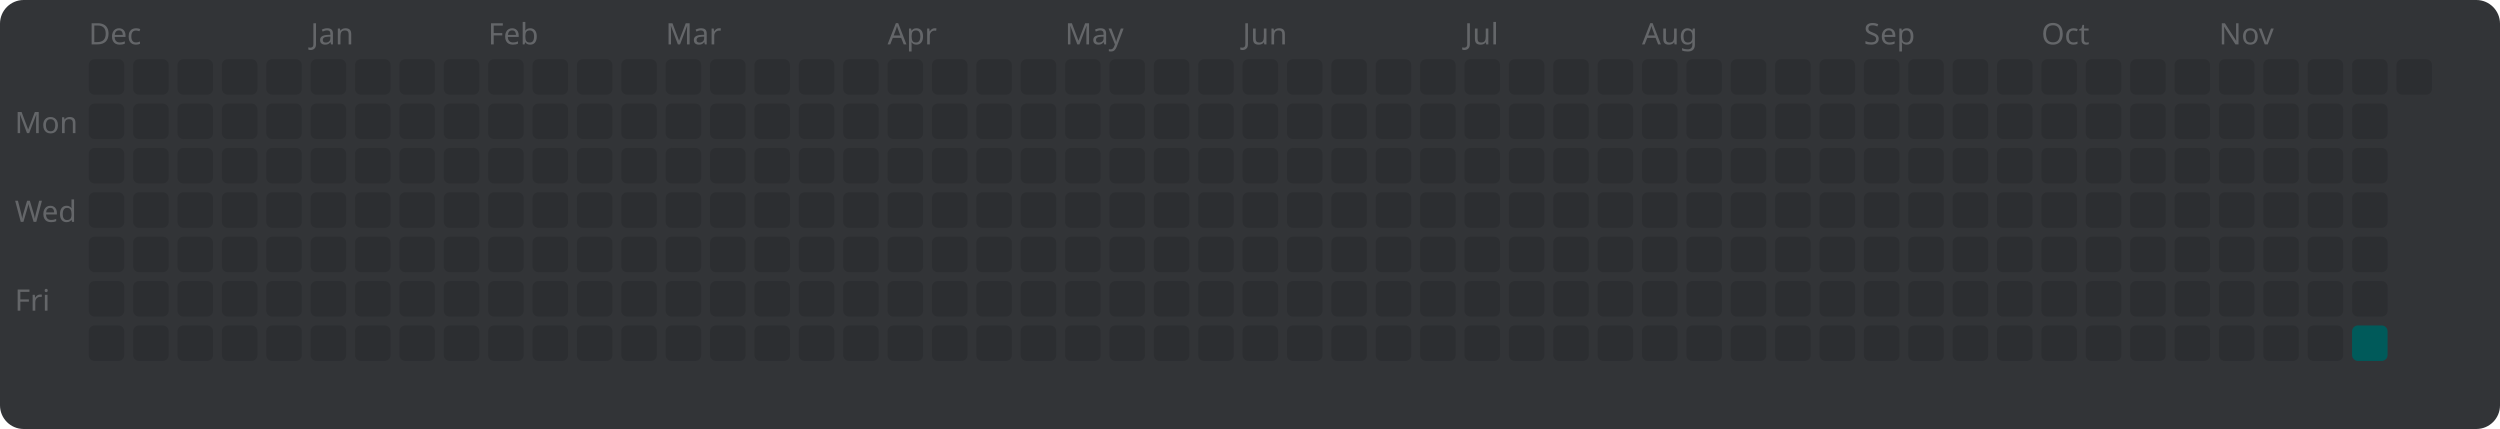
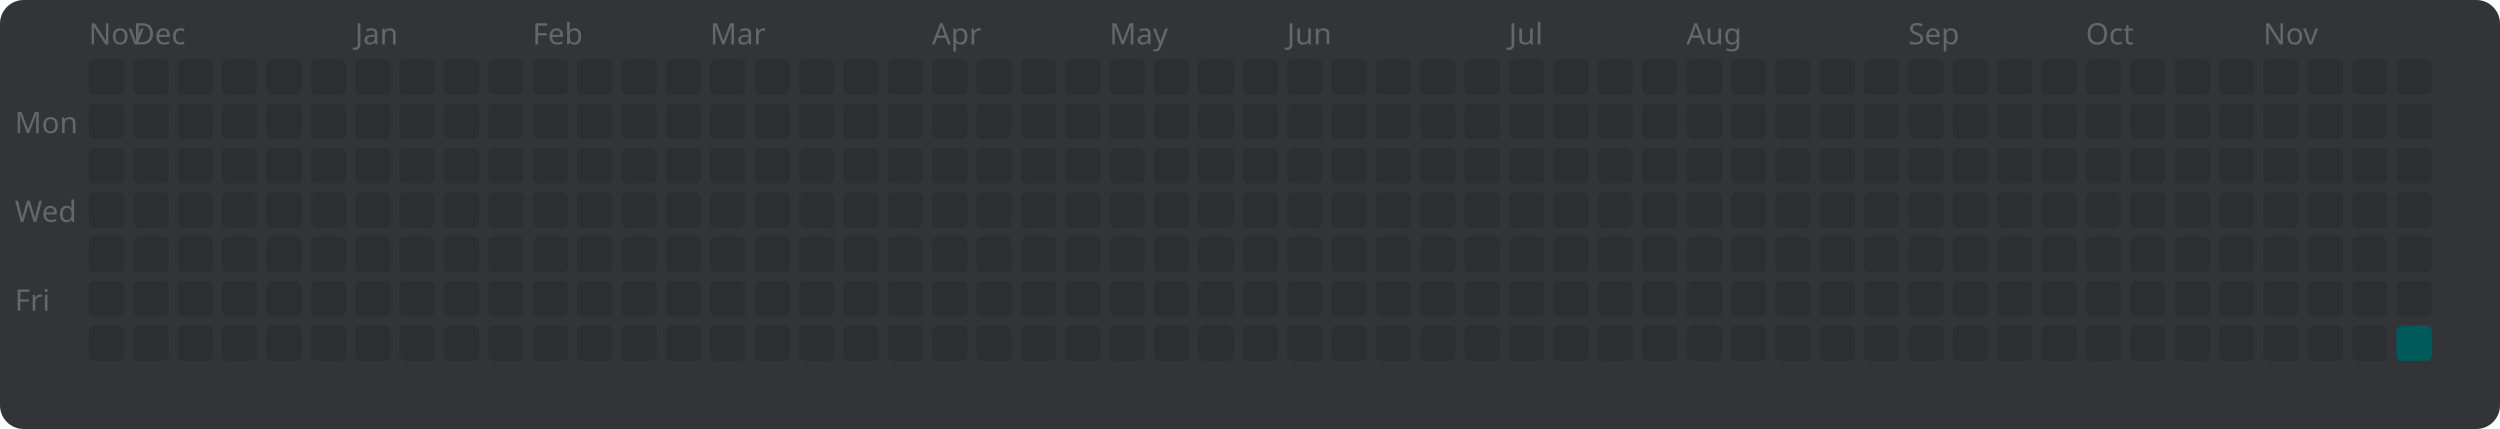
<svg xmlns="http://www.w3.org/2000/svg" width="845" height="145" viewBox="0 0 845 145" style="font-family: sans-serif; font-size: 10px;">
  <rect width="100%" height="100%" fill="#323437" rx="8" />
  <text x="5" y="45" fill="#646669">Mon</text>
  <text x="5" y="75" fill="#646669">Wed</text>
  <text x="5" y="105" fill="#646669">Fri</text>
-   <text x="30" y="15" fill="#646669">Dec</text>
+   <text x="30" y="15" fill="#646669">Nov</text>
  <rect x="30" y="20" width="12" height="12" fill="#2c2e31" rx="2" />
  <rect x="30" y="35" width="12" height="12" fill="#2c2e31" rx="2" />
  <rect x="30" y="50" width="12" height="12" fill="#2c2e31" rx="2" />
  <rect x="30" y="65" width="12" height="12" fill="#2c2e31" rx="2" />
  <rect x="30" y="80" width="12" height="12" fill="#2c2e31" rx="2" />
  <rect x="30" y="95" width="12" height="12" fill="#2c2e31" rx="2" />
  <rect x="30" y="110" width="12" height="12" fill="#2c2e31" rx="2" />
+   <text x="45" y="15" fill="#646669">Dec</text>
  <rect x="45" y="20" width="12" height="12" fill="#2c2e31" rx="2" />
  <rect x="45" y="35" width="12" height="12" fill="#2c2e31" rx="2" />
  <rect x="45" y="50" width="12" height="12" fill="#2c2e31" rx="2" />
  <rect x="45" y="65" width="12" height="12" fill="#2c2e31" rx="2" />
  <rect x="45" y="80" width="12" height="12" fill="#2c2e31" rx="2" />
  <rect x="45" y="95" width="12" height="12" fill="#2c2e31" rx="2" />
  <rect x="45" y="110" width="12" height="12" fill="#2c2e31" rx="2" />
  <rect x="60" y="20" width="12" height="12" fill="#2c2e31" rx="2" />
  <rect x="60" y="35" width="12" height="12" fill="#2c2e31" rx="2" />
  <rect x="60" y="50" width="12" height="12" fill="#2c2e31" rx="2" />
  <rect x="60" y="65" width="12" height="12" fill="#2c2e31" rx="2" />
  <rect x="60" y="80" width="12" height="12" fill="#2c2e31" rx="2" />
  <rect x="60" y="95" width="12" height="12" fill="#2c2e31" rx="2" />
  <rect x="60" y="110" width="12" height="12" fill="#2c2e31" rx="2" />
  <rect x="75" y="20" width="12" height="12" fill="#2c2e31" rx="2" />
  <rect x="75" y="35" width="12" height="12" fill="#2c2e31" rx="2" />
  <rect x="75" y="50" width="12" height="12" fill="#2c2e31" rx="2" />
  <rect x="75" y="65" width="12" height="12" fill="#2c2e31" rx="2" />
  <rect x="75" y="80" width="12" height="12" fill="#2c2e31" rx="2" />
  <rect x="75" y="95" width="12" height="12" fill="#2c2e31" rx="2" />
  <rect x="75" y="110" width="12" height="12" fill="#2c2e31" rx="2" />
  <rect x="90" y="20" width="12" height="12" fill="#2c2e31" rx="2" />
  <rect x="90" y="35" width="12" height="12" fill="#2c2e31" rx="2" />
  <rect x="90" y="50" width="12" height="12" fill="#2c2e31" rx="2" />
  <rect x="90" y="65" width="12" height="12" fill="#2c2e31" rx="2" />
  <rect x="90" y="80" width="12" height="12" fill="#2c2e31" rx="2" />
  <rect x="90" y="95" width="12" height="12" fill="#2c2e31" rx="2" />
  <rect x="90" y="110" width="12" height="12" fill="#2c2e31" rx="2" />
-   <text x="105" y="15" fill="#646669">Jan</text>
  <rect x="105" y="20" width="12" height="12" fill="#2c2e31" rx="2" />
  <rect x="105" y="35" width="12" height="12" fill="#2c2e31" rx="2" />
  <rect x="105" y="50" width="12" height="12" fill="#2c2e31" rx="2" />
  <rect x="105" y="65" width="12" height="12" fill="#2c2e31" rx="2" />
  <rect x="105" y="80" width="12" height="12" fill="#2c2e31" rx="2" />
  <rect x="105" y="95" width="12" height="12" fill="#2c2e31" rx="2" />
  <rect x="105" y="110" width="12" height="12" fill="#2c2e31" rx="2" />
+   <text x="120" y="15" fill="#646669">Jan</text>
  <rect x="120" y="20" width="12" height="12" fill="#2c2e31" rx="2" />
  <rect x="120" y="35" width="12" height="12" fill="#2c2e31" rx="2" />
  <rect x="120" y="50" width="12" height="12" fill="#2c2e31" rx="2" />
  <rect x="120" y="65" width="12" height="12" fill="#2c2e31" rx="2" />
  <rect x="120" y="80" width="12" height="12" fill="#2c2e31" rx="2" />
  <rect x="120" y="95" width="12" height="12" fill="#2c2e31" rx="2" />
  <rect x="120" y="110" width="12" height="12" fill="#2c2e31" rx="2" />
  <rect x="135" y="20" width="12" height="12" fill="#2c2e31" rx="2" />
  <rect x="135" y="35" width="12" height="12" fill="#2c2e31" rx="2" />
  <rect x="135" y="50" width="12" height="12" fill="#2c2e31" rx="2" />
  <rect x="135" y="65" width="12" height="12" fill="#2c2e31" rx="2" />
  <rect x="135" y="80" width="12" height="12" fill="#2c2e31" rx="2" />
  <rect x="135" y="95" width="12" height="12" fill="#2c2e31" rx="2" />
  <rect x="135" y="110" width="12" height="12" fill="#2c2e31" rx="2" />
  <rect x="150" y="20" width="12" height="12" fill="#2c2e31" rx="2" />
  <rect x="150" y="35" width="12" height="12" fill="#2c2e31" rx="2" />
  <rect x="150" y="50" width="12" height="12" fill="#2c2e31" rx="2" />
  <rect x="150" y="65" width="12" height="12" fill="#2c2e31" rx="2" />
  <rect x="150" y="80" width="12" height="12" fill="#2c2e31" rx="2" />
  <rect x="150" y="95" width="12" height="12" fill="#2c2e31" rx="2" />
  <rect x="150" y="110" width="12" height="12" fill="#2c2e31" rx="2" />
-   <text x="165" y="15" fill="#646669">Feb</text>
  <rect x="165" y="20" width="12" height="12" fill="#2c2e31" rx="2" />
  <rect x="165" y="35" width="12" height="12" fill="#2c2e31" rx="2" />
  <rect x="165" y="50" width="12" height="12" fill="#2c2e31" rx="2" />
  <rect x="165" y="65" width="12" height="12" fill="#2c2e31" rx="2" />
  <rect x="165" y="80" width="12" height="12" fill="#2c2e31" rx="2" />
  <rect x="165" y="95" width="12" height="12" fill="#2c2e31" rx="2" />
  <rect x="165" y="110" width="12" height="12" fill="#2c2e31" rx="2" />
+   <text x="180" y="15" fill="#646669">Feb</text>
  <rect x="180" y="20" width="12" height="12" fill="#2c2e31" rx="2" />
  <rect x="180" y="35" width="12" height="12" fill="#2c2e31" rx="2" />
  <rect x="180" y="50" width="12" height="12" fill="#2c2e31" rx="2" />
  <rect x="180" y="65" width="12" height="12" fill="#2c2e31" rx="2" />
  <rect x="180" y="80" width="12" height="12" fill="#2c2e31" rx="2" />
  <rect x="180" y="95" width="12" height="12" fill="#2c2e31" rx="2" />
  <rect x="180" y="110" width="12" height="12" fill="#2c2e31" rx="2" />
  <rect x="195" y="20" width="12" height="12" fill="#2c2e31" rx="2" />
  <rect x="195" y="35" width="12" height="12" fill="#2c2e31" rx="2" />
  <rect x="195" y="50" width="12" height="12" fill="#2c2e31" rx="2" />
  <rect x="195" y="65" width="12" height="12" fill="#2c2e31" rx="2" />
  <rect x="195" y="80" width="12" height="12" fill="#2c2e31" rx="2" />
  <rect x="195" y="95" width="12" height="12" fill="#2c2e31" rx="2" />
  <rect x="195" y="110" width="12" height="12" fill="#2c2e31" rx="2" />
  <rect x="210" y="20" width="12" height="12" fill="#2c2e31" rx="2" />
  <rect x="210" y="35" width="12" height="12" fill="#2c2e31" rx="2" />
  <rect x="210" y="50" width="12" height="12" fill="#2c2e31" rx="2" />
  <rect x="210" y="65" width="12" height="12" fill="#2c2e31" rx="2" />
  <rect x="210" y="80" width="12" height="12" fill="#2c2e31" rx="2" />
  <rect x="210" y="95" width="12" height="12" fill="#2c2e31" rx="2" />
  <rect x="210" y="110" width="12" height="12" fill="#2c2e31" rx="2" />
-   <text x="225" y="15" fill="#646669">Mar</text>
  <rect x="225" y="20" width="12" height="12" fill="#2c2e31" rx="2" />
  <rect x="225" y="35" width="12" height="12" fill="#2c2e31" rx="2" />
  <rect x="225" y="50" width="12" height="12" fill="#2c2e31" rx="2" />
  <rect x="225" y="65" width="12" height="12" fill="#2c2e31" rx="2" />
  <rect x="225" y="80" width="12" height="12" fill="#2c2e31" rx="2" />
  <rect x="225" y="95" width="12" height="12" fill="#2c2e31" rx="2" />
  <rect x="225" y="110" width="12" height="12" fill="#2c2e31" rx="2" />
+   <text x="240" y="15" fill="#646669">Mar</text>
  <rect x="240" y="20" width="12" height="12" fill="#2c2e31" rx="2" />
  <rect x="240" y="35" width="12" height="12" fill="#2c2e31" rx="2" />
  <rect x="240" y="50" width="12" height="12" fill="#2c2e31" rx="2" />
  <rect x="240" y="65" width="12" height="12" fill="#2c2e31" rx="2" />
  <rect x="240" y="80" width="12" height="12" fill="#2c2e31" rx="2" />
  <rect x="240" y="95" width="12" height="12" fill="#2c2e31" rx="2" />
  <rect x="240" y="110" width="12" height="12" fill="#2c2e31" rx="2" />
  <rect x="255" y="20" width="12" height="12" fill="#2c2e31" rx="2" />
  <rect x="255" y="35" width="12" height="12" fill="#2c2e31" rx="2" />
  <rect x="255" y="50" width="12" height="12" fill="#2c2e31" rx="2" />
  <rect x="255" y="65" width="12" height="12" fill="#2c2e31" rx="2" />
  <rect x="255" y="80" width="12" height="12" fill="#2c2e31" rx="2" />
  <rect x="255" y="95" width="12" height="12" fill="#2c2e31" rx="2" />
  <rect x="255" y="110" width="12" height="12" fill="#2c2e31" rx="2" />
  <rect x="270" y="20" width="12" height="12" fill="#2c2e31" rx="2" />
  <rect x="270" y="35" width="12" height="12" fill="#2c2e31" rx="2" />
  <rect x="270" y="50" width="12" height="12" fill="#2c2e31" rx="2" />
  <rect x="270" y="65" width="12" height="12" fill="#2c2e31" rx="2" />
  <rect x="270" y="80" width="12" height="12" fill="#2c2e31" rx="2" />
  <rect x="270" y="95" width="12" height="12" fill="#2c2e31" rx="2" />
  <rect x="270" y="110" width="12" height="12" fill="#2c2e31" rx="2" />
  <rect x="285" y="20" width="12" height="12" fill="#2c2e31" rx="2" />
  <rect x="285" y="35" width="12" height="12" fill="#2c2e31" rx="2" />
  <rect x="285" y="50" width="12" height="12" fill="#2c2e31" rx="2" />
  <rect x="285" y="65" width="12" height="12" fill="#2c2e31" rx="2" />
  <rect x="285" y="80" width="12" height="12" fill="#2c2e31" rx="2" />
  <rect x="285" y="95" width="12" height="12" fill="#2c2e31" rx="2" />
  <rect x="285" y="110" width="12" height="12" fill="#2c2e31" rx="2" />
-   <text x="300" y="15" fill="#646669">Apr</text>
  <rect x="300" y="20" width="12" height="12" fill="#2c2e31" rx="2" />
  <rect x="300" y="35" width="12" height="12" fill="#2c2e31" rx="2" />
  <rect x="300" y="50" width="12" height="12" fill="#2c2e31" rx="2" />
  <rect x="300" y="65" width="12" height="12" fill="#2c2e31" rx="2" />
  <rect x="300" y="80" width="12" height="12" fill="#2c2e31" rx="2" />
  <rect x="300" y="95" width="12" height="12" fill="#2c2e31" rx="2" />
  <rect x="300" y="110" width="12" height="12" fill="#2c2e31" rx="2" />
+   <text x="315" y="15" fill="#646669">Apr</text>
  <rect x="315" y="20" width="12" height="12" fill="#2c2e31" rx="2" />
  <rect x="315" y="35" width="12" height="12" fill="#2c2e31" rx="2" />
  <rect x="315" y="50" width="12" height="12" fill="#2c2e31" rx="2" />
  <rect x="315" y="65" width="12" height="12" fill="#2c2e31" rx="2" />
  <rect x="315" y="80" width="12" height="12" fill="#2c2e31" rx="2" />
  <rect x="315" y="95" width="12" height="12" fill="#2c2e31" rx="2" />
  <rect x="315" y="110" width="12" height="12" fill="#2c2e31" rx="2" />
  <rect x="330" y="20" width="12" height="12" fill="#2c2e31" rx="2" />
  <rect x="330" y="35" width="12" height="12" fill="#2c2e31" rx="2" />
  <rect x="330" y="50" width="12" height="12" fill="#2c2e31" rx="2" />
  <rect x="330" y="65" width="12" height="12" fill="#2c2e31" rx="2" />
  <rect x="330" y="80" width="12" height="12" fill="#2c2e31" rx="2" />
  <rect x="330" y="95" width="12" height="12" fill="#2c2e31" rx="2" />
  <rect x="330" y="110" width="12" height="12" fill="#2c2e31" rx="2" />
  <rect x="345" y="20" width="12" height="12" fill="#2c2e31" rx="2" />
  <rect x="345" y="35" width="12" height="12" fill="#2c2e31" rx="2" />
  <rect x="345" y="50" width="12" height="12" fill="#2c2e31" rx="2" />
  <rect x="345" y="65" width="12" height="12" fill="#2c2e31" rx="2" />
  <rect x="345" y="80" width="12" height="12" fill="#2c2e31" rx="2" />
  <rect x="345" y="95" width="12" height="12" fill="#2c2e31" rx="2" />
  <rect x="345" y="110" width="12" height="12" fill="#2c2e31" rx="2" />
-   <text x="360" y="15" fill="#646669">May</text>
  <rect x="360" y="20" width="12" height="12" fill="#2c2e31" rx="2" />
  <rect x="360" y="35" width="12" height="12" fill="#2c2e31" rx="2" />
  <rect x="360" y="50" width="12" height="12" fill="#2c2e31" rx="2" />
  <rect x="360" y="65" width="12" height="12" fill="#2c2e31" rx="2" />
  <rect x="360" y="80" width="12" height="12" fill="#2c2e31" rx="2" />
  <rect x="360" y="95" width="12" height="12" fill="#2c2e31" rx="2" />
  <rect x="360" y="110" width="12" height="12" fill="#2c2e31" rx="2" />
+   <text x="375" y="15" fill="#646669">May</text>
  <rect x="375" y="20" width="12" height="12" fill="#2c2e31" rx="2" />
  <rect x="375" y="35" width="12" height="12" fill="#2c2e31" rx="2" />
  <rect x="375" y="50" width="12" height="12" fill="#2c2e31" rx="2" />
  <rect x="375" y="65" width="12" height="12" fill="#2c2e31" rx="2" />
  <rect x="375" y="80" width="12" height="12" fill="#2c2e31" rx="2" />
  <rect x="375" y="95" width="12" height="12" fill="#2c2e31" rx="2" />
  <rect x="375" y="110" width="12" height="12" fill="#2c2e31" rx="2" />
  <rect x="390" y="20" width="12" height="12" fill="#2c2e31" rx="2" />
  <rect x="390" y="35" width="12" height="12" fill="#2c2e31" rx="2" />
  <rect x="390" y="50" width="12" height="12" fill="#2c2e31" rx="2" />
  <rect x="390" y="65" width="12" height="12" fill="#2c2e31" rx="2" />
  <rect x="390" y="80" width="12" height="12" fill="#2c2e31" rx="2" />
  <rect x="390" y="95" width="12" height="12" fill="#2c2e31" rx="2" />
  <rect x="390" y="110" width="12" height="12" fill="#2c2e31" rx="2" />
  <rect x="405" y="20" width="12" height="12" fill="#2c2e31" rx="2" />
  <rect x="405" y="35" width="12" height="12" fill="#2c2e31" rx="2" />
  <rect x="405" y="50" width="12" height="12" fill="#2c2e31" rx="2" />
  <rect x="405" y="65" width="12" height="12" fill="#2c2e31" rx="2" />
  <rect x="405" y="80" width="12" height="12" fill="#2c2e31" rx="2" />
  <rect x="405" y="95" width="12" height="12" fill="#2c2e31" rx="2" />
  <rect x="405" y="110" width="12" height="12" fill="#2c2e31" rx="2" />
-   <text x="420" y="15" fill="#646669">Jun</text>
  <rect x="420" y="20" width="12" height="12" fill="#2c2e31" rx="2" />
  <rect x="420" y="35" width="12" height="12" fill="#2c2e31" rx="2" />
  <rect x="420" y="50" width="12" height="12" fill="#2c2e31" rx="2" />
  <rect x="420" y="65" width="12" height="12" fill="#2c2e31" rx="2" />
  <rect x="420" y="80" width="12" height="12" fill="#2c2e31" rx="2" />
  <rect x="420" y="95" width="12" height="12" fill="#2c2e31" rx="2" />
  <rect x="420" y="110" width="12" height="12" fill="#2c2e31" rx="2" />
+   <text x="435" y="15" fill="#646669">Jun</text>
  <rect x="435" y="20" width="12" height="12" fill="#2c2e31" rx="2" />
  <rect x="435" y="35" width="12" height="12" fill="#2c2e31" rx="2" />
  <rect x="435" y="50" width="12" height="12" fill="#2c2e31" rx="2" />
  <rect x="435" y="65" width="12" height="12" fill="#2c2e31" rx="2" />
  <rect x="435" y="80" width="12" height="12" fill="#2c2e31" rx="2" />
  <rect x="435" y="95" width="12" height="12" fill="#2c2e31" rx="2" />
  <rect x="435" y="110" width="12" height="12" fill="#2c2e31" rx="2" />
  <rect x="450" y="20" width="12" height="12" fill="#2c2e31" rx="2" />
  <rect x="450" y="35" width="12" height="12" fill="#2c2e31" rx="2" />
  <rect x="450" y="50" width="12" height="12" fill="#2c2e31" rx="2" />
  <rect x="450" y="65" width="12" height="12" fill="#2c2e31" rx="2" />
  <rect x="450" y="80" width="12" height="12" fill="#2c2e31" rx="2" />
  <rect x="450" y="95" width="12" height="12" fill="#2c2e31" rx="2" />
  <rect x="450" y="110" width="12" height="12" fill="#2c2e31" rx="2" />
  <rect x="465" y="20" width="12" height="12" fill="#2c2e31" rx="2" />
  <rect x="465" y="35" width="12" height="12" fill="#2c2e31" rx="2" />
  <rect x="465" y="50" width="12" height="12" fill="#2c2e31" rx="2" />
  <rect x="465" y="65" width="12" height="12" fill="#2c2e31" rx="2" />
  <rect x="465" y="80" width="12" height="12" fill="#2c2e31" rx="2" />
  <rect x="465" y="95" width="12" height="12" fill="#2c2e31" rx="2" />
  <rect x="465" y="110" width="12" height="12" fill="#2c2e31" rx="2" />
  <rect x="480" y="20" width="12" height="12" fill="#2c2e31" rx="2" />
  <rect x="480" y="35" width="12" height="12" fill="#2c2e31" rx="2" />
  <rect x="480" y="50" width="12" height="12" fill="#2c2e31" rx="2" />
  <rect x="480" y="65" width="12" height="12" fill="#2c2e31" rx="2" />
  <rect x="480" y="80" width="12" height="12" fill="#2c2e31" rx="2" />
  <rect x="480" y="95" width="12" height="12" fill="#2c2e31" rx="2" />
  <rect x="480" y="110" width="12" height="12" fill="#2c2e31" rx="2" />
-   <text x="495" y="15" fill="#646669">Jul</text>
  <rect x="495" y="20" width="12" height="12" fill="#2c2e31" rx="2" />
  <rect x="495" y="35" width="12" height="12" fill="#2c2e31" rx="2" />
  <rect x="495" y="50" width="12" height="12" fill="#2c2e31" rx="2" />
  <rect x="495" y="65" width="12" height="12" fill="#2c2e31" rx="2" />
  <rect x="495" y="80" width="12" height="12" fill="#2c2e31" rx="2" />
  <rect x="495" y="95" width="12" height="12" fill="#2c2e31" rx="2" />
  <rect x="495" y="110" width="12" height="12" fill="#2c2e31" rx="2" />
+   <text x="510" y="15" fill="#646669">Jul</text>
  <rect x="510" y="20" width="12" height="12" fill="#2c2e31" rx="2" />
  <rect x="510" y="35" width="12" height="12" fill="#2c2e31" rx="2" />
  <rect x="510" y="50" width="12" height="12" fill="#2c2e31" rx="2" />
  <rect x="510" y="65" width="12" height="12" fill="#2c2e31" rx="2" />
  <rect x="510" y="80" width="12" height="12" fill="#2c2e31" rx="2" />
  <rect x="510" y="95" width="12" height="12" fill="#2c2e31" rx="2" />
  <rect x="510" y="110" width="12" height="12" fill="#2c2e31" rx="2" />
  <rect x="525" y="20" width="12" height="12" fill="#2c2e31" rx="2" />
  <rect x="525" y="35" width="12" height="12" fill="#2c2e31" rx="2" />
  <rect x="525" y="50" width="12" height="12" fill="#2c2e31" rx="2" />
  <rect x="525" y="65" width="12" height="12" fill="#2c2e31" rx="2" />
  <rect x="525" y="80" width="12" height="12" fill="#2c2e31" rx="2" />
  <rect x="525" y="95" width="12" height="12" fill="#2c2e31" rx="2" />
  <rect x="525" y="110" width="12" height="12" fill="#2c2e31" rx="2" />
  <rect x="540" y="20" width="12" height="12" fill="#2c2e31" rx="2" />
  <rect x="540" y="35" width="12" height="12" fill="#2c2e31" rx="2" />
  <rect x="540" y="50" width="12" height="12" fill="#2c2e31" rx="2" />
  <rect x="540" y="65" width="12" height="12" fill="#2c2e31" rx="2" />
  <rect x="540" y="80" width="12" height="12" fill="#2c2e31" rx="2" />
  <rect x="540" y="95" width="12" height="12" fill="#2c2e31" rx="2" />
  <rect x="540" y="110" width="12" height="12" fill="#2c2e31" rx="2" />
-   <text x="555" y="15" fill="#646669">Aug</text>
  <rect x="555" y="20" width="12" height="12" fill="#2c2e31" rx="2" />
  <rect x="555" y="35" width="12" height="12" fill="#2c2e31" rx="2" />
  <rect x="555" y="50" width="12" height="12" fill="#2c2e31" rx="2" />
  <rect x="555" y="65" width="12" height="12" fill="#2c2e31" rx="2" />
  <rect x="555" y="80" width="12" height="12" fill="#2c2e31" rx="2" />
  <rect x="555" y="95" width="12" height="12" fill="#2c2e31" rx="2" />
  <rect x="555" y="110" width="12" height="12" fill="#2c2e31" rx="2" />
+   <text x="570" y="15" fill="#646669">Aug</text>
  <rect x="570" y="20" width="12" height="12" fill="#2c2e31" rx="2" />
  <rect x="570" y="35" width="12" height="12" fill="#2c2e31" rx="2" />
  <rect x="570" y="50" width="12" height="12" fill="#2c2e31" rx="2" />
  <rect x="570" y="65" width="12" height="12" fill="#2c2e31" rx="2" />
  <rect x="570" y="80" width="12" height="12" fill="#2c2e31" rx="2" />
  <rect x="570" y="95" width="12" height="12" fill="#2c2e31" rx="2" />
  <rect x="570" y="110" width="12" height="12" fill="#2c2e31" rx="2" />
  <rect x="585" y="20" width="12" height="12" fill="#2c2e31" rx="2" />
  <rect x="585" y="35" width="12" height="12" fill="#2c2e31" rx="2" />
  <rect x="585" y="50" width="12" height="12" fill="#2c2e31" rx="2" />
  <rect x="585" y="65" width="12" height="12" fill="#2c2e31" rx="2" />
  <rect x="585" y="80" width="12" height="12" fill="#2c2e31" rx="2" />
  <rect x="585" y="95" width="12" height="12" fill="#2c2e31" rx="2" />
  <rect x="585" y="110" width="12" height="12" fill="#2c2e31" rx="2" />
  <rect x="600" y="20" width="12" height="12" fill="#2c2e31" rx="2" />
  <rect x="600" y="35" width="12" height="12" fill="#2c2e31" rx="2" />
  <rect x="600" y="50" width="12" height="12" fill="#2c2e31" rx="2" />
  <rect x="600" y="65" width="12" height="12" fill="#2c2e31" rx="2" />
  <rect x="600" y="80" width="12" height="12" fill="#2c2e31" rx="2" />
  <rect x="600" y="95" width="12" height="12" fill="#2c2e31" rx="2" />
  <rect x="600" y="110" width="12" height="12" fill="#2c2e31" rx="2" />
  <rect x="615" y="20" width="12" height="12" fill="#2c2e31" rx="2" />
  <rect x="615" y="35" width="12" height="12" fill="#2c2e31" rx="2" />
  <rect x="615" y="50" width="12" height="12" fill="#2c2e31" rx="2" />
  <rect x="615" y="65" width="12" height="12" fill="#2c2e31" rx="2" />
  <rect x="615" y="80" width="12" height="12" fill="#2c2e31" rx="2" />
  <rect x="615" y="95" width="12" height="12" fill="#2c2e31" rx="2" />
  <rect x="615" y="110" width="12" height="12" fill="#2c2e31" rx="2" />
-   <text x="630" y="15" fill="#646669">Sep</text>
  <rect x="630" y="20" width="12" height="12" fill="#2c2e31" rx="2" />
  <rect x="630" y="35" width="12" height="12" fill="#2c2e31" rx="2" />
  <rect x="630" y="50" width="12" height="12" fill="#2c2e31" rx="2" />
  <rect x="630" y="65" width="12" height="12" fill="#2c2e31" rx="2" />
  <rect x="630" y="80" width="12" height="12" fill="#2c2e31" rx="2" />
  <rect x="630" y="95" width="12" height="12" fill="#2c2e31" rx="2" />
  <rect x="630" y="110" width="12" height="12" fill="#2c2e31" rx="2" />
+   <text x="645" y="15" fill="#646669">Sep</text>
  <rect x="645" y="20" width="12" height="12" fill="#2c2e31" rx="2" />
  <rect x="645" y="35" width="12" height="12" fill="#2c2e31" rx="2" />
  <rect x="645" y="50" width="12" height="12" fill="#2c2e31" rx="2" />
  <rect x="645" y="65" width="12" height="12" fill="#2c2e31" rx="2" />
  <rect x="645" y="80" width="12" height="12" fill="#2c2e31" rx="2" />
  <rect x="645" y="95" width="12" height="12" fill="#2c2e31" rx="2" />
  <rect x="645" y="110" width="12" height="12" fill="#2c2e31" rx="2" />
  <rect x="660" y="20" width="12" height="12" fill="#2c2e31" rx="2" />
  <rect x="660" y="35" width="12" height="12" fill="#2c2e31" rx="2" />
  <rect x="660" y="50" width="12" height="12" fill="#2c2e31" rx="2" />
  <rect x="660" y="65" width="12" height="12" fill="#2c2e31" rx="2" />
  <rect x="660" y="80" width="12" height="12" fill="#2c2e31" rx="2" />
  <rect x="660" y="95" width="12" height="12" fill="#2c2e31" rx="2" />
  <rect x="660" y="110" width="12" height="12" fill="#2c2e31" rx="2" />
  <rect x="675" y="20" width="12" height="12" fill="#2c2e31" rx="2" />
  <rect x="675" y="35" width="12" height="12" fill="#2c2e31" rx="2" />
  <rect x="675" y="50" width="12" height="12" fill="#2c2e31" rx="2" />
  <rect x="675" y="65" width="12" height="12" fill="#2c2e31" rx="2" />
  <rect x="675" y="80" width="12" height="12" fill="#2c2e31" rx="2" />
  <rect x="675" y="95" width="12" height="12" fill="#2c2e31" rx="2" />
  <rect x="675" y="110" width="12" height="12" fill="#2c2e31" rx="2" />
-   <text x="690" y="15" fill="#646669">Oct</text>
  <rect x="690" y="20" width="12" height="12" fill="#2c2e31" rx="2" />
  <rect x="690" y="35" width="12" height="12" fill="#2c2e31" rx="2" />
  <rect x="690" y="50" width="12" height="12" fill="#2c2e31" rx="2" />
  <rect x="690" y="65" width="12" height="12" fill="#2c2e31" rx="2" />
  <rect x="690" y="80" width="12" height="12" fill="#2c2e31" rx="2" />
  <rect x="690" y="95" width="12" height="12" fill="#2c2e31" rx="2" />
  <rect x="690" y="110" width="12" height="12" fill="#2c2e31" rx="2" />
+   <text x="705" y="15" fill="#646669">Oct</text>
  <rect x="705" y="20" width="12" height="12" fill="#2c2e31" rx="2" />
  <rect x="705" y="35" width="12" height="12" fill="#2c2e31" rx="2" />
  <rect x="705" y="50" width="12" height="12" fill="#2c2e31" rx="2" />
  <rect x="705" y="65" width="12" height="12" fill="#2c2e31" rx="2" />
  <rect x="705" y="80" width="12" height="12" fill="#2c2e31" rx="2" />
  <rect x="705" y="95" width="12" height="12" fill="#2c2e31" rx="2" />
  <rect x="705" y="110" width="12" height="12" fill="#2c2e31" rx="2" />
  <rect x="720" y="20" width="12" height="12" fill="#2c2e31" rx="2" />
  <rect x="720" y="35" width="12" height="12" fill="#2c2e31" rx="2" />
  <rect x="720" y="50" width="12" height="12" fill="#2c2e31" rx="2" />
  <rect x="720" y="65" width="12" height="12" fill="#2c2e31" rx="2" />
  <rect x="720" y="80" width="12" height="12" fill="#2c2e31" rx="2" />
  <rect x="720" y="95" width="12" height="12" fill="#2c2e31" rx="2" />
  <rect x="720" y="110" width="12" height="12" fill="#2c2e31" rx="2" />
  <rect x="735" y="20" width="12" height="12" fill="#2c2e31" rx="2" />
  <rect x="735" y="35" width="12" height="12" fill="#2c2e31" rx="2" />
  <rect x="735" y="50" width="12" height="12" fill="#2c2e31" rx="2" />
  <rect x="735" y="65" width="12" height="12" fill="#2c2e31" rx="2" />
  <rect x="735" y="80" width="12" height="12" fill="#2c2e31" rx="2" />
  <rect x="735" y="95" width="12" height="12" fill="#2c2e31" rx="2" />
  <rect x="735" y="110" width="12" height="12" fill="#2c2e31" rx="2" />
-   <text x="750" y="15" fill="#646669">Nov</text>
  <rect x="750" y="20" width="12" height="12" fill="#2c2e31" rx="2" />
  <rect x="750" y="35" width="12" height="12" fill="#2c2e31" rx="2" />
  <rect x="750" y="50" width="12" height="12" fill="#2c2e31" rx="2" />
  <rect x="750" y="65" width="12" height="12" fill="#2c2e31" rx="2" />
  <rect x="750" y="80" width="12" height="12" fill="#2c2e31" rx="2" />
  <rect x="750" y="95" width="12" height="12" fill="#2c2e31" rx="2" />
  <rect x="750" y="110" width="12" height="12" fill="#2c2e31" rx="2" />
+   <text x="765" y="15" fill="#646669">Nov</text>
  <rect x="765" y="20" width="12" height="12" fill="#2c2e31" rx="2" />
  <rect x="765" y="35" width="12" height="12" fill="#2c2e31" rx="2" />
  <rect x="765" y="50" width="12" height="12" fill="#2c2e31" rx="2" />
  <rect x="765" y="65" width="12" height="12" fill="#2c2e31" rx="2" />
  <rect x="765" y="80" width="12" height="12" fill="#2c2e31" rx="2" />
  <rect x="765" y="95" width="12" height="12" fill="#2c2e31" rx="2" />
  <rect x="765" y="110" width="12" height="12" fill="#2c2e31" rx="2" />
  <rect x="780" y="20" width="12" height="12" fill="#2c2e31" rx="2" />
  <rect x="780" y="35" width="12" height="12" fill="#2c2e31" rx="2" />
  <rect x="780" y="50" width="12" height="12" fill="#2c2e31" rx="2" />
  <rect x="780" y="65" width="12" height="12" fill="#2c2e31" rx="2" />
  <rect x="780" y="80" width="12" height="12" fill="#2c2e31" rx="2" />
  <rect x="780" y="95" width="12" height="12" fill="#2c2e31" rx="2" />
  <rect x="780" y="110" width="12" height="12" fill="#2c2e31" rx="2" />
  <rect x="795" y="20" width="12" height="12" fill="#2c2e31" rx="2" />
  <rect x="795" y="35" width="12" height="12" fill="#2c2e31" rx="2" />
  <rect x="795" y="50" width="12" height="12" fill="#2c2e31" rx="2" />
  <rect x="795" y="65" width="12" height="12" fill="#2c2e31" rx="2" />
  <rect x="795" y="80" width="12" height="12" fill="#2c2e31" rx="2" />
  <rect x="795" y="95" width="12" height="12" fill="#2c2e31" rx="2" />
-   <rect x="795" y="110" width="12" height="12" fill="#005a5a" rx="2" />
+   <rect x="795" y="110" width="12" height="12" fill="#2c2e31" rx="2" />
  <rect x="810" y="20" width="12" height="12" fill="#2c2e31" rx="2" />
+   <rect x="810" y="35" width="12" height="12" fill="#2c2e31" rx="2" />
+   <rect x="810" y="50" width="12" height="12" fill="#2c2e31" rx="2" />
+   <rect x="810" y="65" width="12" height="12" fill="#2c2e31" rx="2" />
+   <rect x="810" y="80" width="12" height="12" fill="#2c2e31" rx="2" />
+   <rect x="810" y="95" width="12" height="12" fill="#2c2e31" rx="2" />
+   <rect x="810" y="110" width="12" height="12" fill="#005a5a" rx="2" />
</svg>
